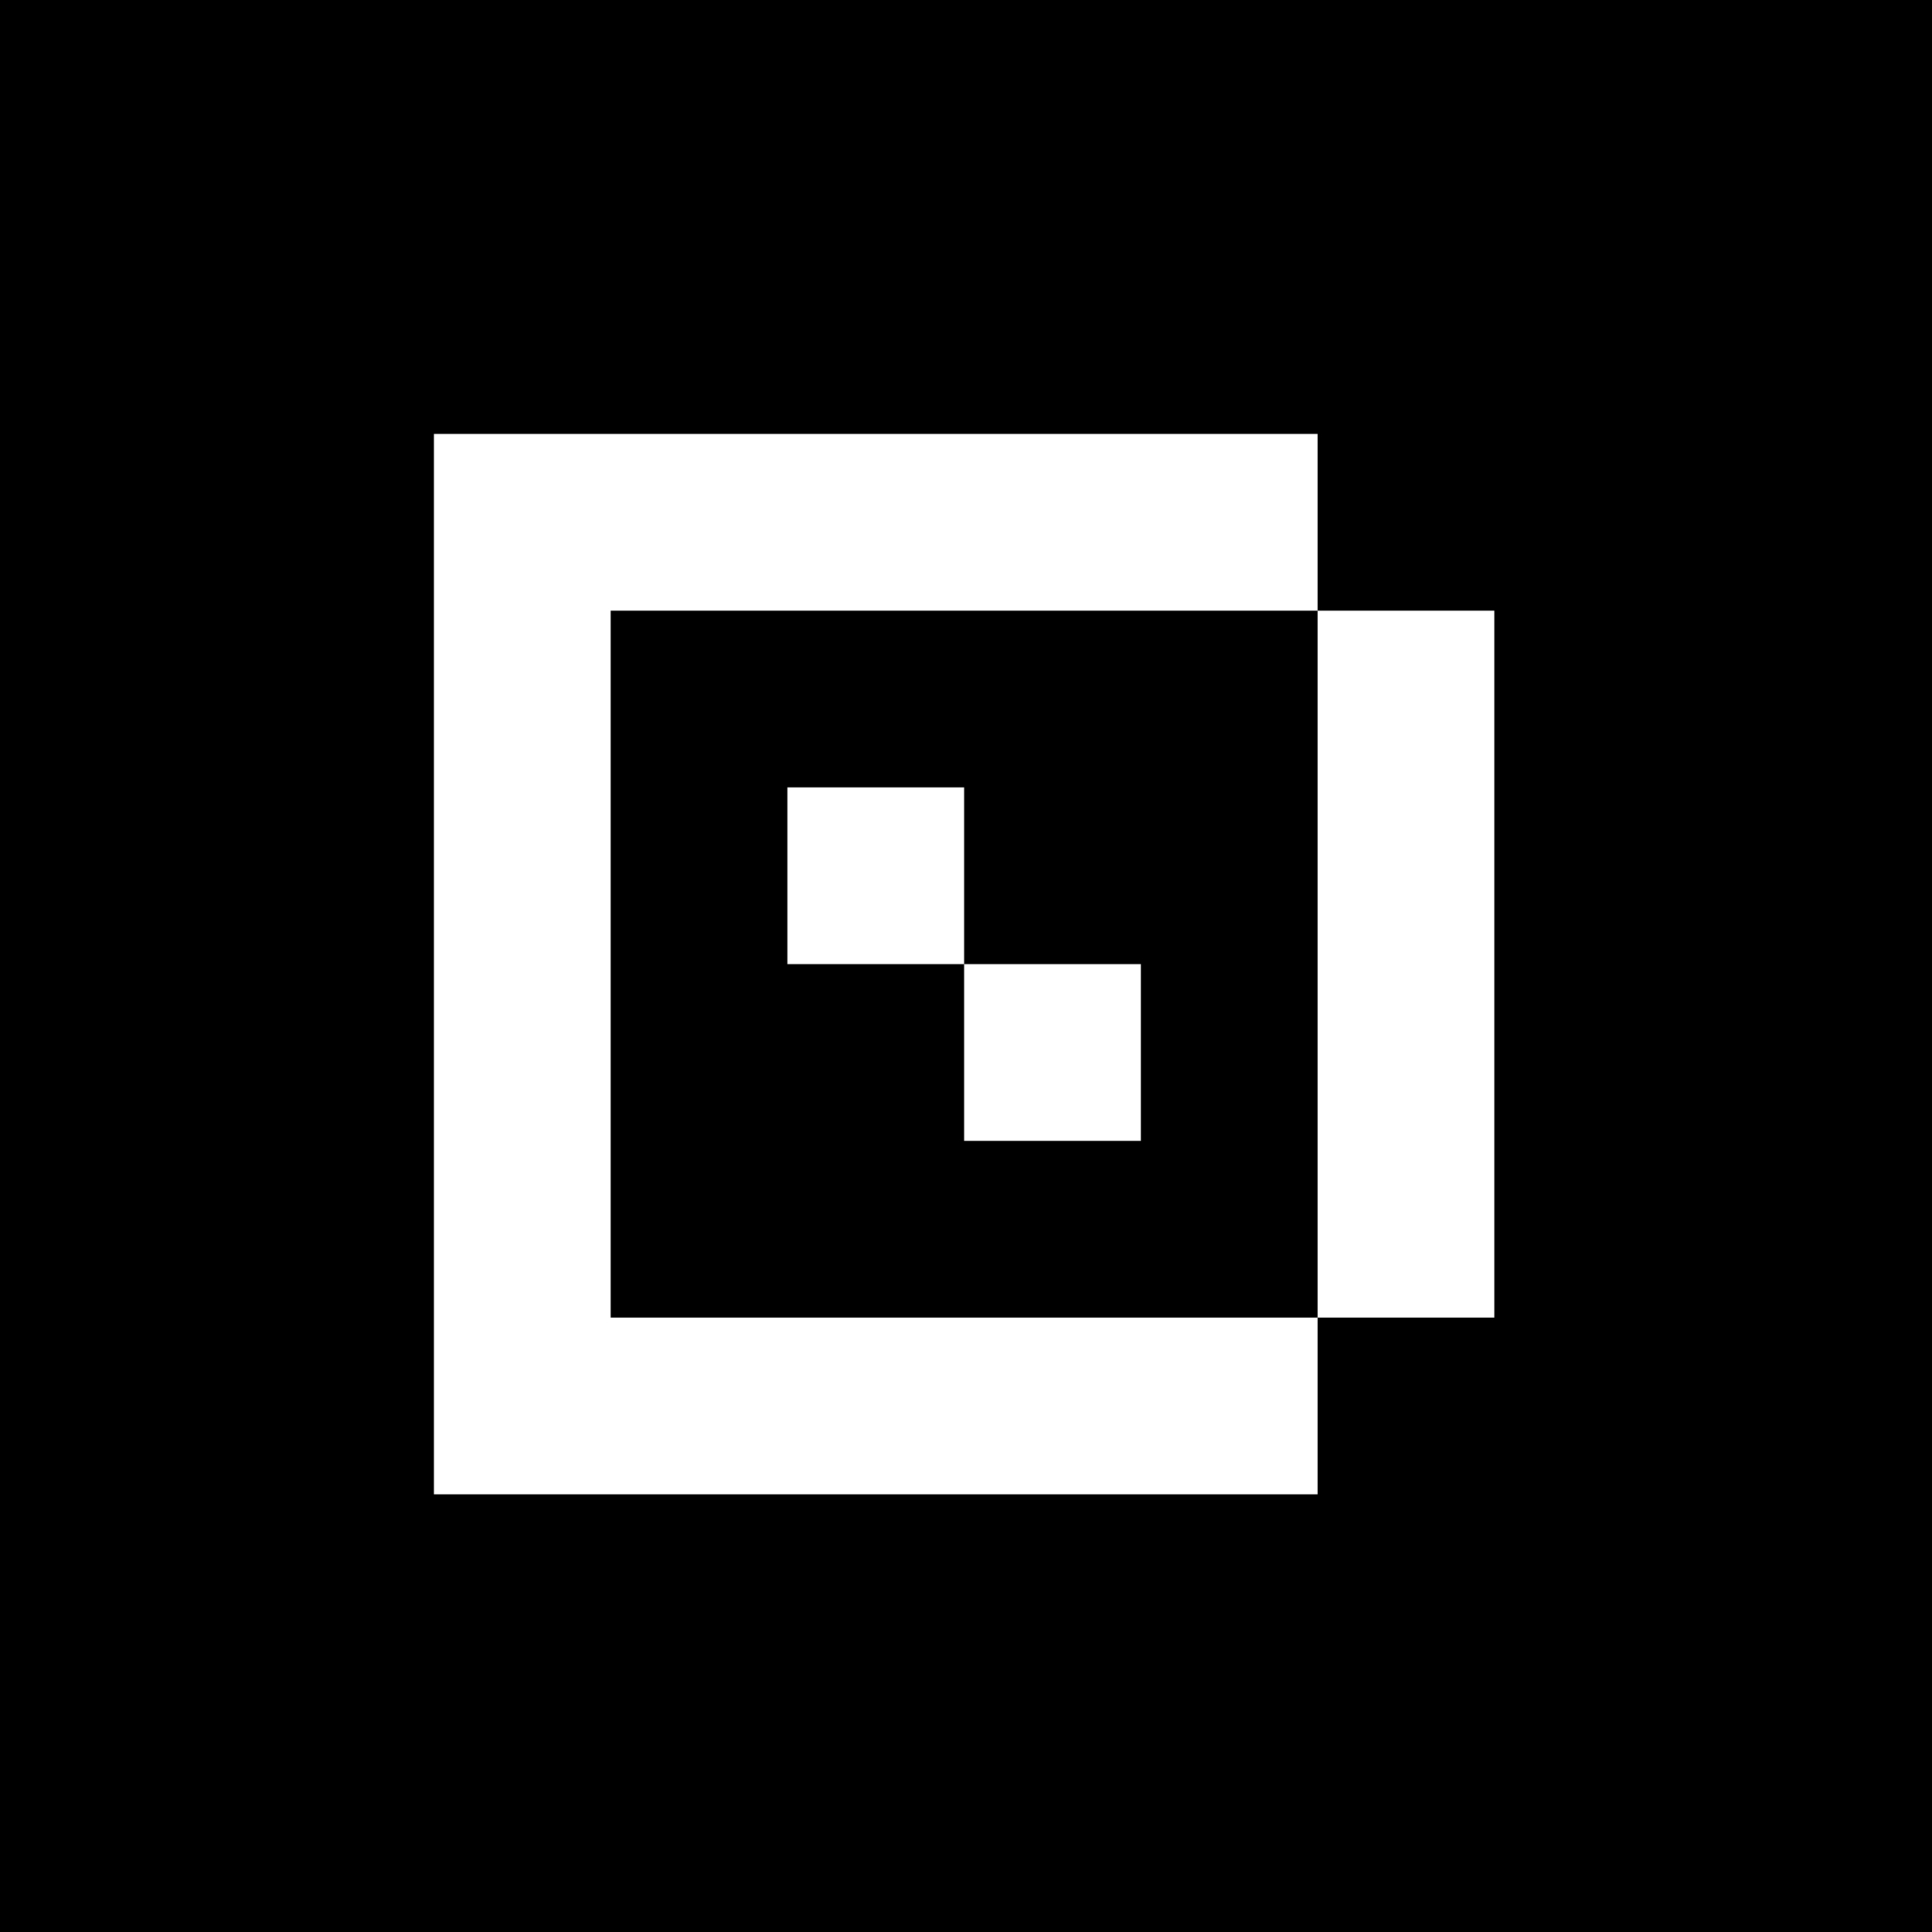
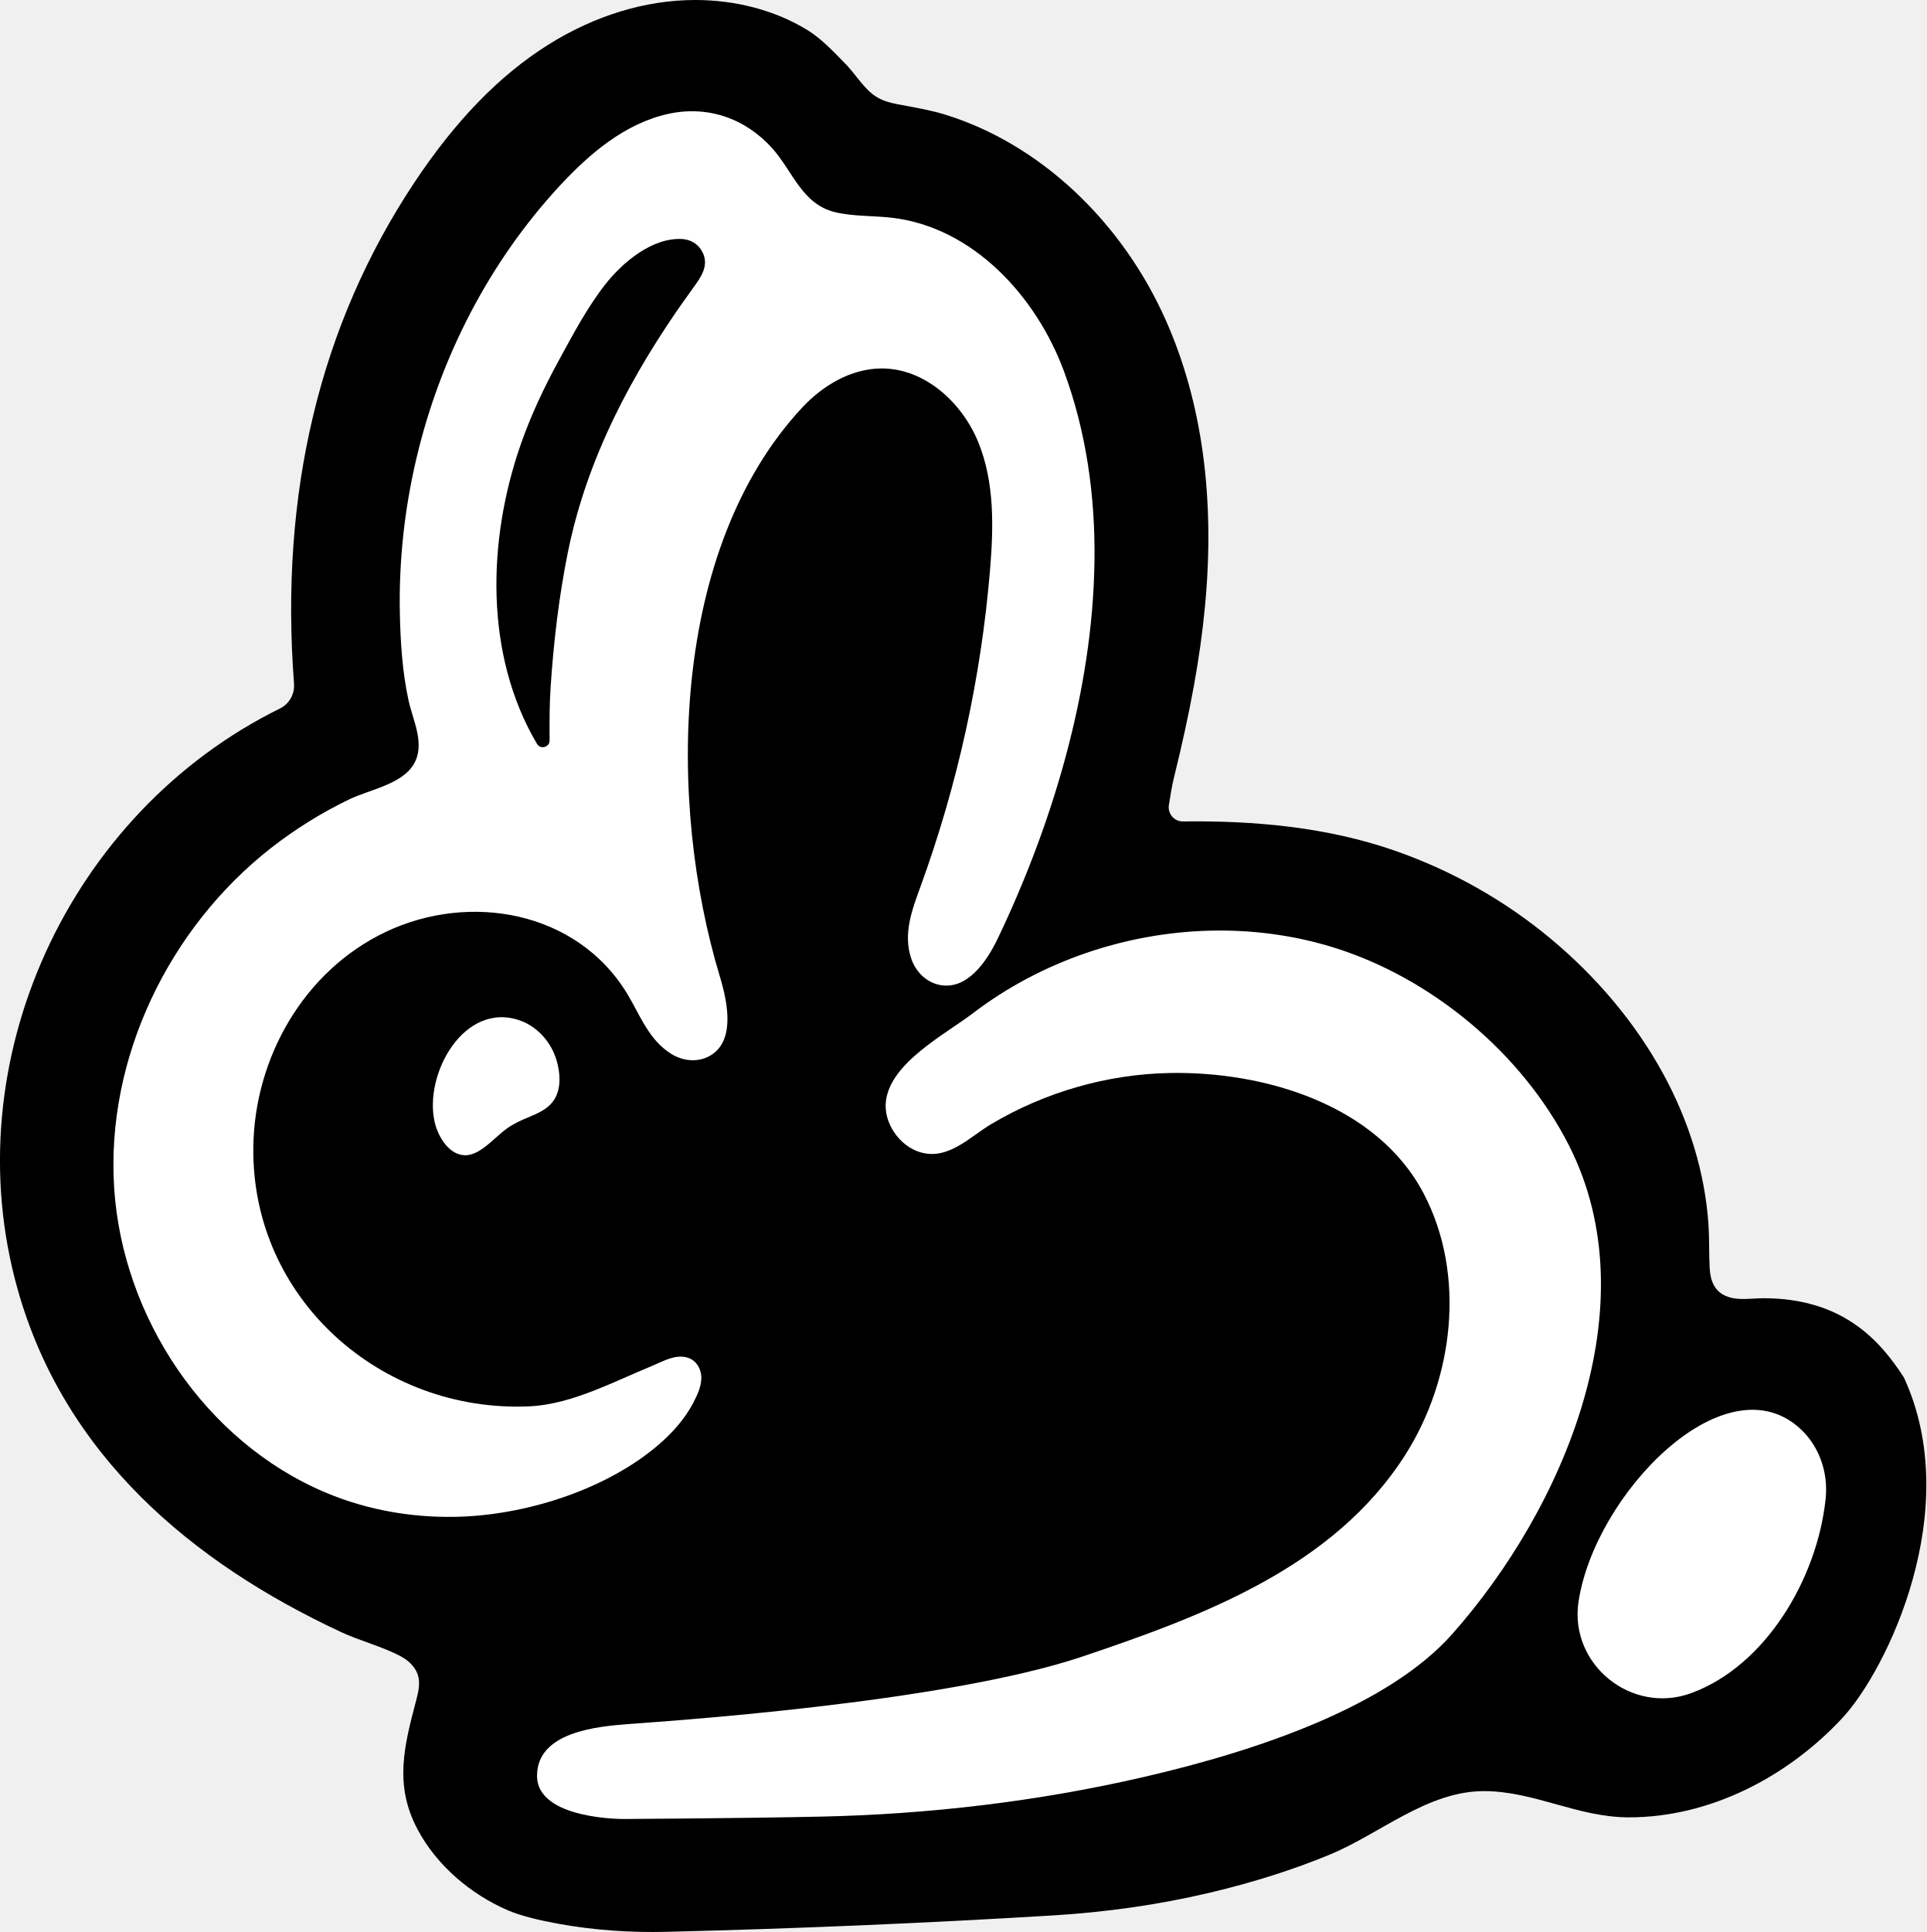
- <svg xmlns="http://www.w3.org/2000/svg" width="512" height="512" viewBox="0 0 512 512" fill="none">
-   <g clip-path="url(#a)">
-     <path d="M0 0h512v512H0z" fill="#000" />
-     <path fill-rule="evenodd" clip-rule="evenodd" d="M208.667 208.667H255.5V255.5h-46.833zM255.5 255.5h46.833v46.833H255.5z" fill="#fff" />
-     <path d="M396 161.833h-46.833v187.334H396z" fill="#fff" />
-     <path fill-rule="evenodd" clip-rule="evenodd" d="M115 115h234.167v46.833H161.833v187.334h187.334V396H115z" fill="#fff" />
+ <svg xmlns="http://www.w3.org/2000/svg" id="AW" viewBox="0 0 997.25 1000">
+   <defs>
+     <style>
+       .cls-1 {
+         fill: #fff;
+       }
+     </style>
+   </defs>
+   <path d="M344.93,999.91c-18.79.46-37.6-.85-56.09-4.21-9.59-1.74-19.12-4.02-25.77-6.87-19.38-8.33-36.97-23.23-46.92-41.97-12.28-23.12-6.85-43.42-.56-67.29,1.09-4.14,2.11-8.79.59-13.03-1.44-4.01-4.86-7.16-8.54-9.14-9.6-5.16-21.14-8.01-31.19-12.7-77.67-36.21-143.18-91.77-167.26-177.15-33.34-118.21,26.66-247.11,135.77-300.85,4.84-2.38,7.66-7.49,7.25-12.87-7.49-98.57,13.37-185.63,62.19-259.18,21.33-32.14,44.01-55.51,69.31-71.43C307.88,8.03,334.25,0,359.98,0c20.16,0,41.05,5.03,58.28,15.73,7.17,4.45,13.39,11.18,19.27,17.14,4.51,4.57,7.9,10.14,12.61,14.52,5.94,5.52,12.57,6.18,20.25,7.62,6.13,1.15,12.46,2.34,18.75,4.27,48.65,14.94,91.43,54.77,114.42,106.54,18.77,42.24,25.58,92.08,20.25,148.14-2.51,26.41-7.5,53.85-16.16,88.97-.95,3.83-1.73,8.62-2.53,13.79-.69,4.47,2.79,8.52,7.31,8.46,37-.49,74.74,2.93,109.84,15.19,29.32,10.25,56.49,25.53,80.39,45.4,23.55,19.59,43.86,43.37,58.52,70.32,13.1,24.09,21.55,50.78,23.32,78.22.47,7.29.2,14.68.58,21.95.32,6.15,2.21,11.97,8.46,14.57,6.18,2.57,12.94,1.13,19.39,1.13,41.13,0,60.39,21.94,72.7,41,31.59,68.36-8.72,151.46-31.92,176.36-28.31,30.4-68.42,51.34-110.39,51.34-26.52,0-48.81-13.45-74.76-13.58-29.53-.14-54.02,22.09-80.21,32.89-18.95,7.82-39.41,14.32-61.76,19.62-26.88,6.37-54.31,10.19-81.88,11.86-66.47,4.02-133.06,6.84-199.78,8.46Z" />
+   <g>
+     <path class="cls-1" d="M930.71,738.38c-39.18-33.15-105.18,35.52-113.51,90.61-4.91,32.49,27.41,58.67,58.27,47.39,38.53-14.08,65.36-59.25,69.66-100.68,1.46-14.03-3.65-28.21-14.42-37.32Z" />
+     <path class="cls-1" d="M288.62,550.63c-2.36-9.97-9.45-18.7-19.03-22.29-29.14-10.67-50.49,27.68-44.49,52.8,1.89,7.79,7.98,17.62,16.91,16.77,8.69-1.09,15.73-11.71,23.62-15.82,6.61-3.97,13.65-5.1,18.89-10.01l.09-.09c5.67-5.48,5.81-13.74,4.02-21.35Z" />
+     <path class="cls-1" d="M424.18,940.3c56.61-1.21,113-7.83,168.17-20.58,60.29-13.94,126.7-36.95,159.48-73.95,57.36-64.73,102.7-169.85,60.36-253-24.53-48.17-71.64-86.82-121.91-102.39-41.54-12.87-87.03-11.19-128.04,2.9-20.92,7.19-40.78,17.61-58.38,31.04-14.51,11.08-42.71,25.55-45.21,45.52-1.42,11.35,7.05,23.5,17.97,26.62,14.39,4.11,25.44-8.05,36.65-14.7,27.75-16.46,59.78-25.72,92.05-26.37,49.31-.99,107.61,16.39,131.73,62.42,22.05,42.08,15.44,96.01-9.59,135.29-37.03,58.1-104.47,83.22-166.72,104.2-72.63,24.49-220.3,33.87-235.83,35.1-15.54,1.24-46.89,3.94-46.89,26.76s45.16,22.35,45.16,22.35c0,0,60.02-.34,100.99-1.22Z" />
+     <path class="cls-1" d="M566.62,290.34c.41-33.66-4.26-66.9-15.77-98.07-14.5-39.28-47.37-74.64-88.96-79.54-9.8-1.16-19.83-.62-29.44-2.88-17.25-4.05-21.99-21.23-32.73-33.17-13.74-15.28-33.17-22.23-53.66-17.76-22.37,4.88-40.82,20.52-56.37,37.33-36.54,39.49-61.85,88.88-74.15,141.16-6.15,26.16-9.08,53.09-8.54,79.96.3,15.04,1.3,30.4,4.49,45.12,2.25,10.4,8.78,22.56,2.78,32.93-6.11,10.56-23.18,13.37-33.35,18.27-14.39,6.93-28.04,15.4-40.62,25.24-52.95,41.42-85.56,108.91-81.2,175.99,4.36,67.08,47.21,131.21,109.09,157.47,22.71,9.64,47.63,13.72,72.24,12.56,34.44-1.62,74.32-14.58,100.63-37.26,7.07-6.1,13.4-13.17,17.77-21.47,2.26-4.31,4.76-9.55,4.16-14.53-.38-3.18-2.06-6.27-4.78-7.96-2.64-1.64-5.97-1.84-9.02-1.2-4.2.88-8.25,3.07-12.2,4.7-9.72,4.02-19.23,8.52-29.03,12.36-10.9,4.27-22.31,7.81-34.09,8.33-76.46,3.37-143.66-55.63-142.73-134.06.55-46.24,26.1-91.25,68.41-111.44,43.49-20.76,99.4-10.99,125.37,32.31,6.64,11.06,11.05,23.75,22.85,30.92,5.82,3.53,13.1,4.3,19.14,1.16,13.67-7.12,10.18-26.77,5.78-41.29-27.36-90.31-25.84-221.06,42.58-294.54,10.71-11.5,25.4-20.22,41.12-20.27,22.36-.07,41.78,17.67,50.16,38.41,8.38,20.73,7.83,43.9,5.96,66.19-4.66,55.75-16.78,110.88-35.92,163.45-4.37,11.99-9.19,24.45-4.86,37.37,2.26,6.74,7.67,12.22,14.63,13.65,14,2.88,24.21-11.51,30.22-24.09,27.74-58.02,49.19-127.56,50.02-195.35ZM277.99,385.02c-27.27-46.18-25.62-105.37-8.54-154.6,5.31-15.32,12.27-30.02,20.04-44.23,7.14-13.05,14.48-26.96,23.64-38.71,9.07-11.62,24.6-24.78,40.27-23.74,3.79.27,7.34,2.19,9.44,5.36,4.33,6.53,1.32,12.38-2.3,17.54-3.49,4.97-7.11,9.86-10.54,14.87-6.85,10.01-13.37,20.26-19.42,30.77-12.06,20.95-22.27,43.02-29.51,66.1-2.85,9.08-5.24,18.3-7.12,27.63-4.59,22.79-7.33,46.18-8.88,69.36-.63,9.23-.61,18.48-.54,27.73.13,3.65-4.69,5.06-6.54,1.91Z" />
  </g>
-   <defs>
-     <clipPath id="a">
-       <path fill="#fff" d="M0 0h512v512H0z" />
-     </clipPath>
-   </defs>
</svg>
